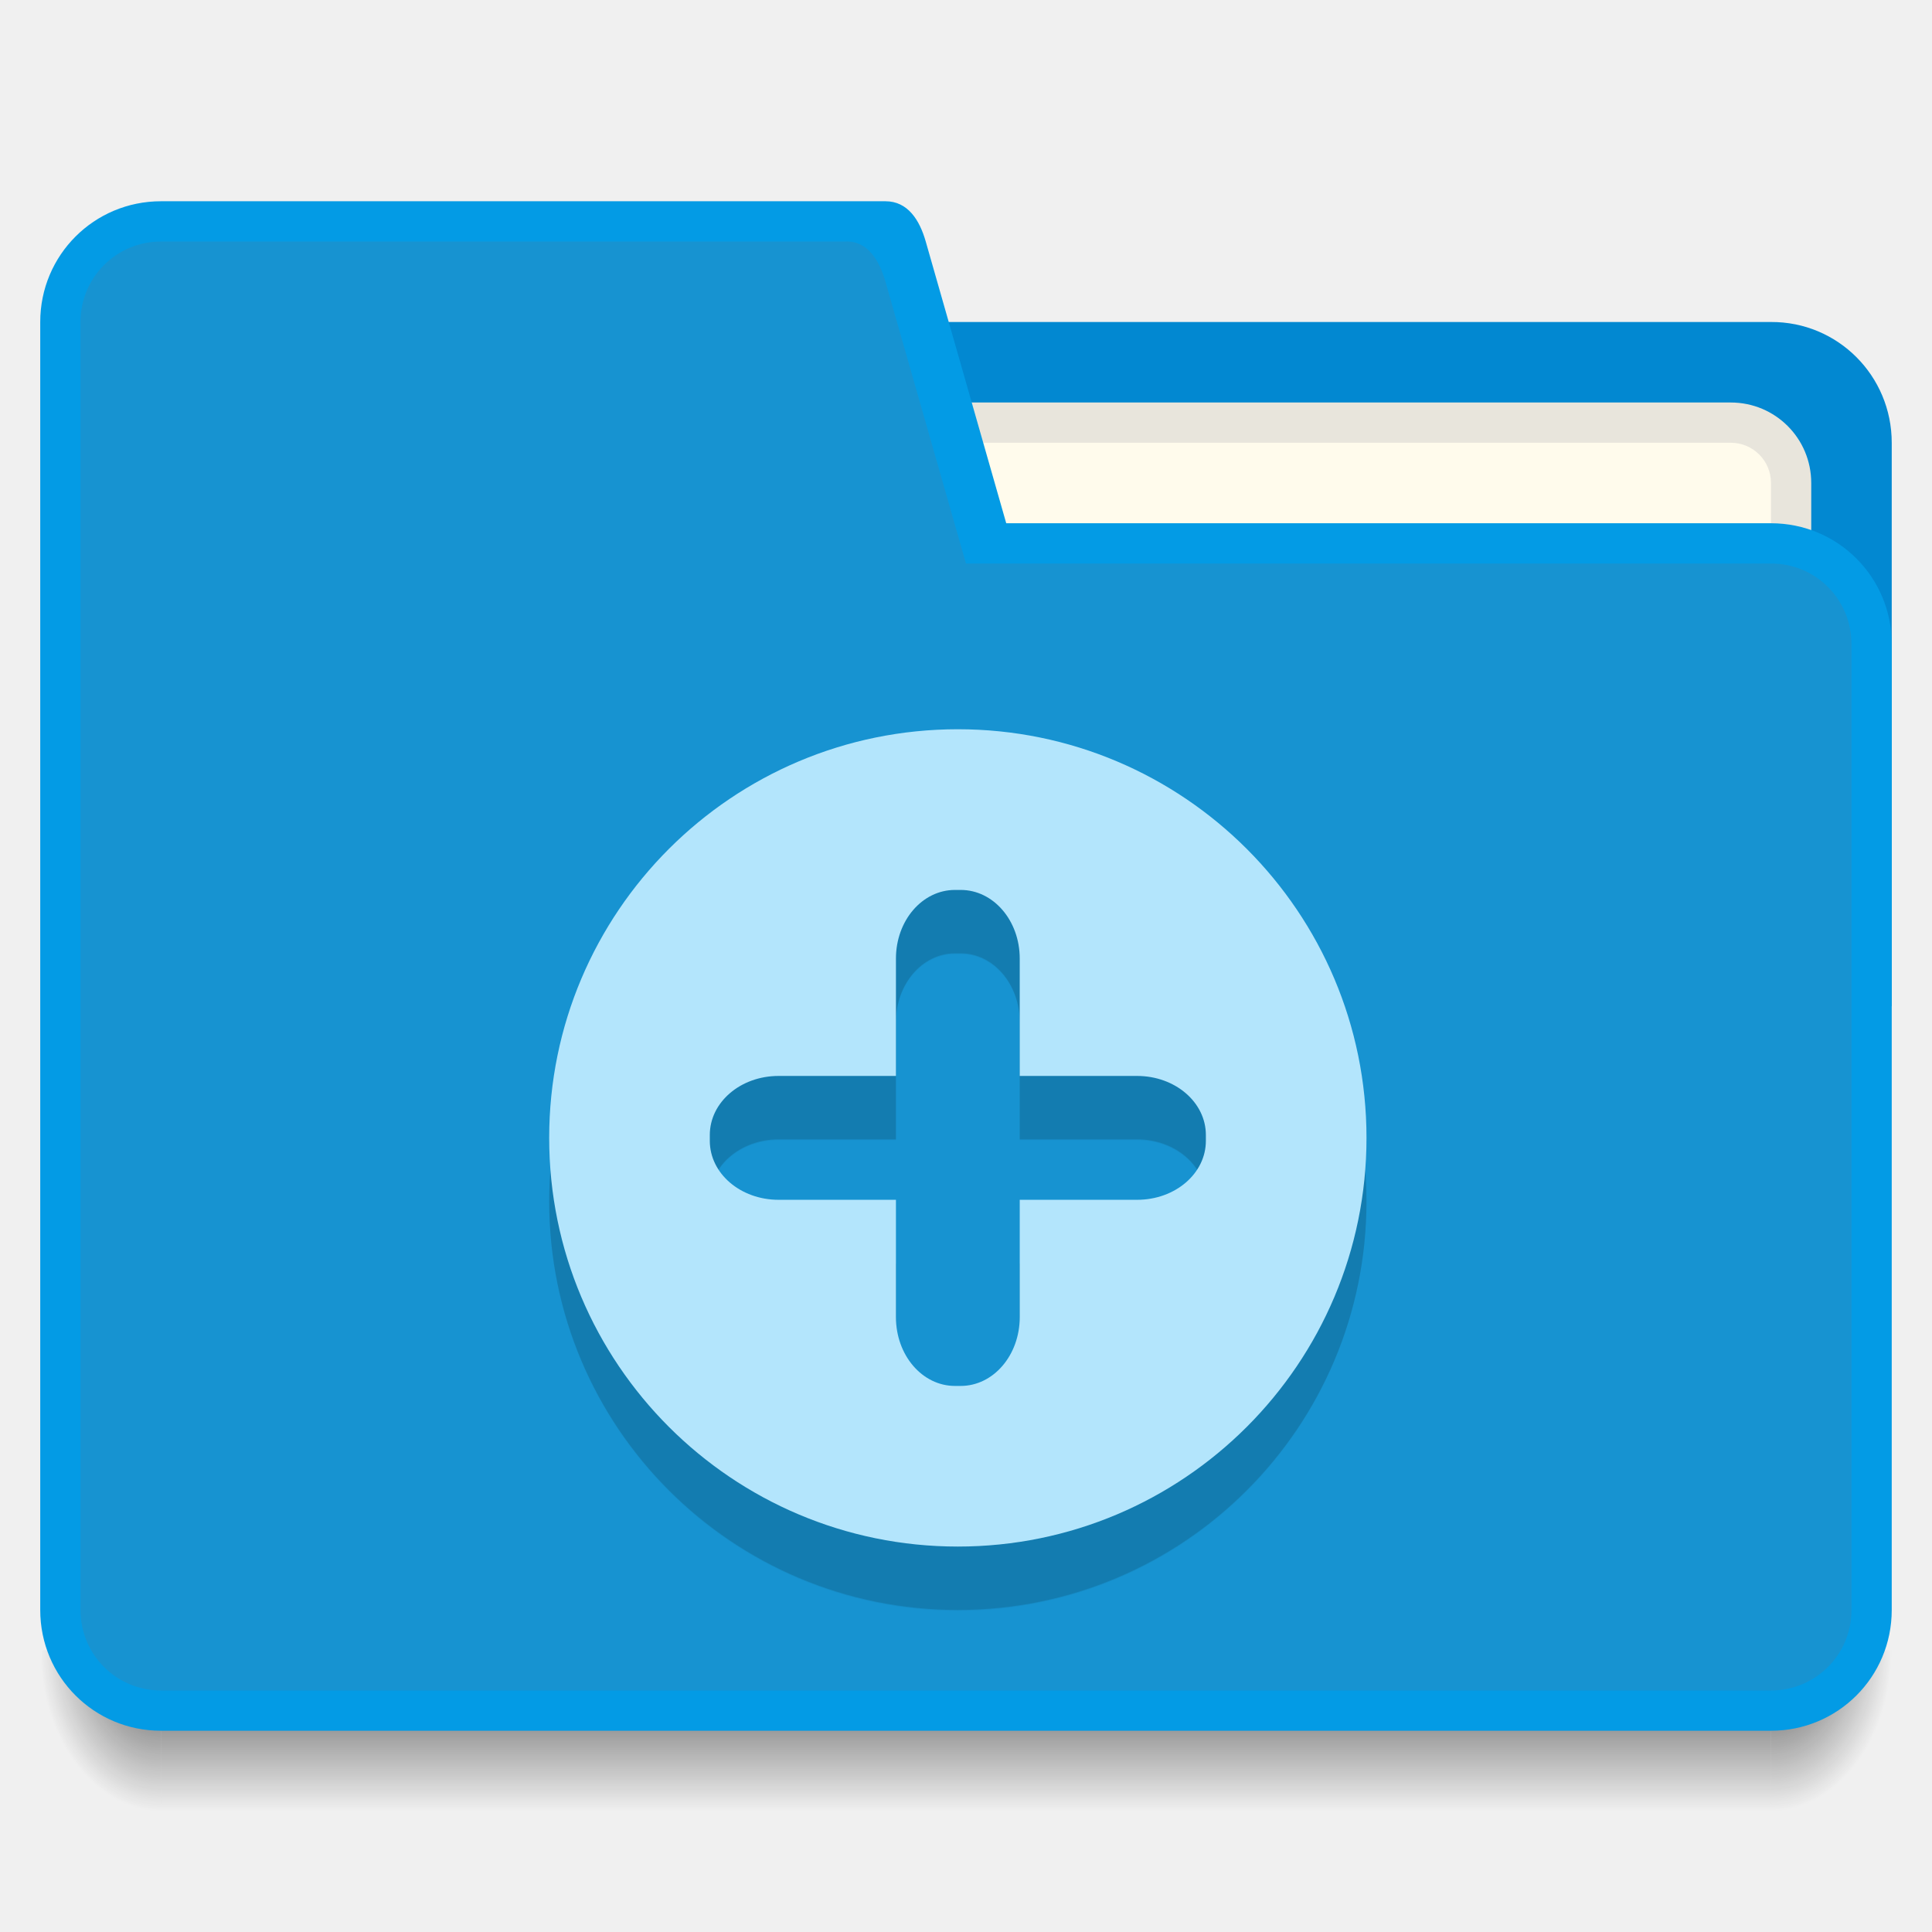
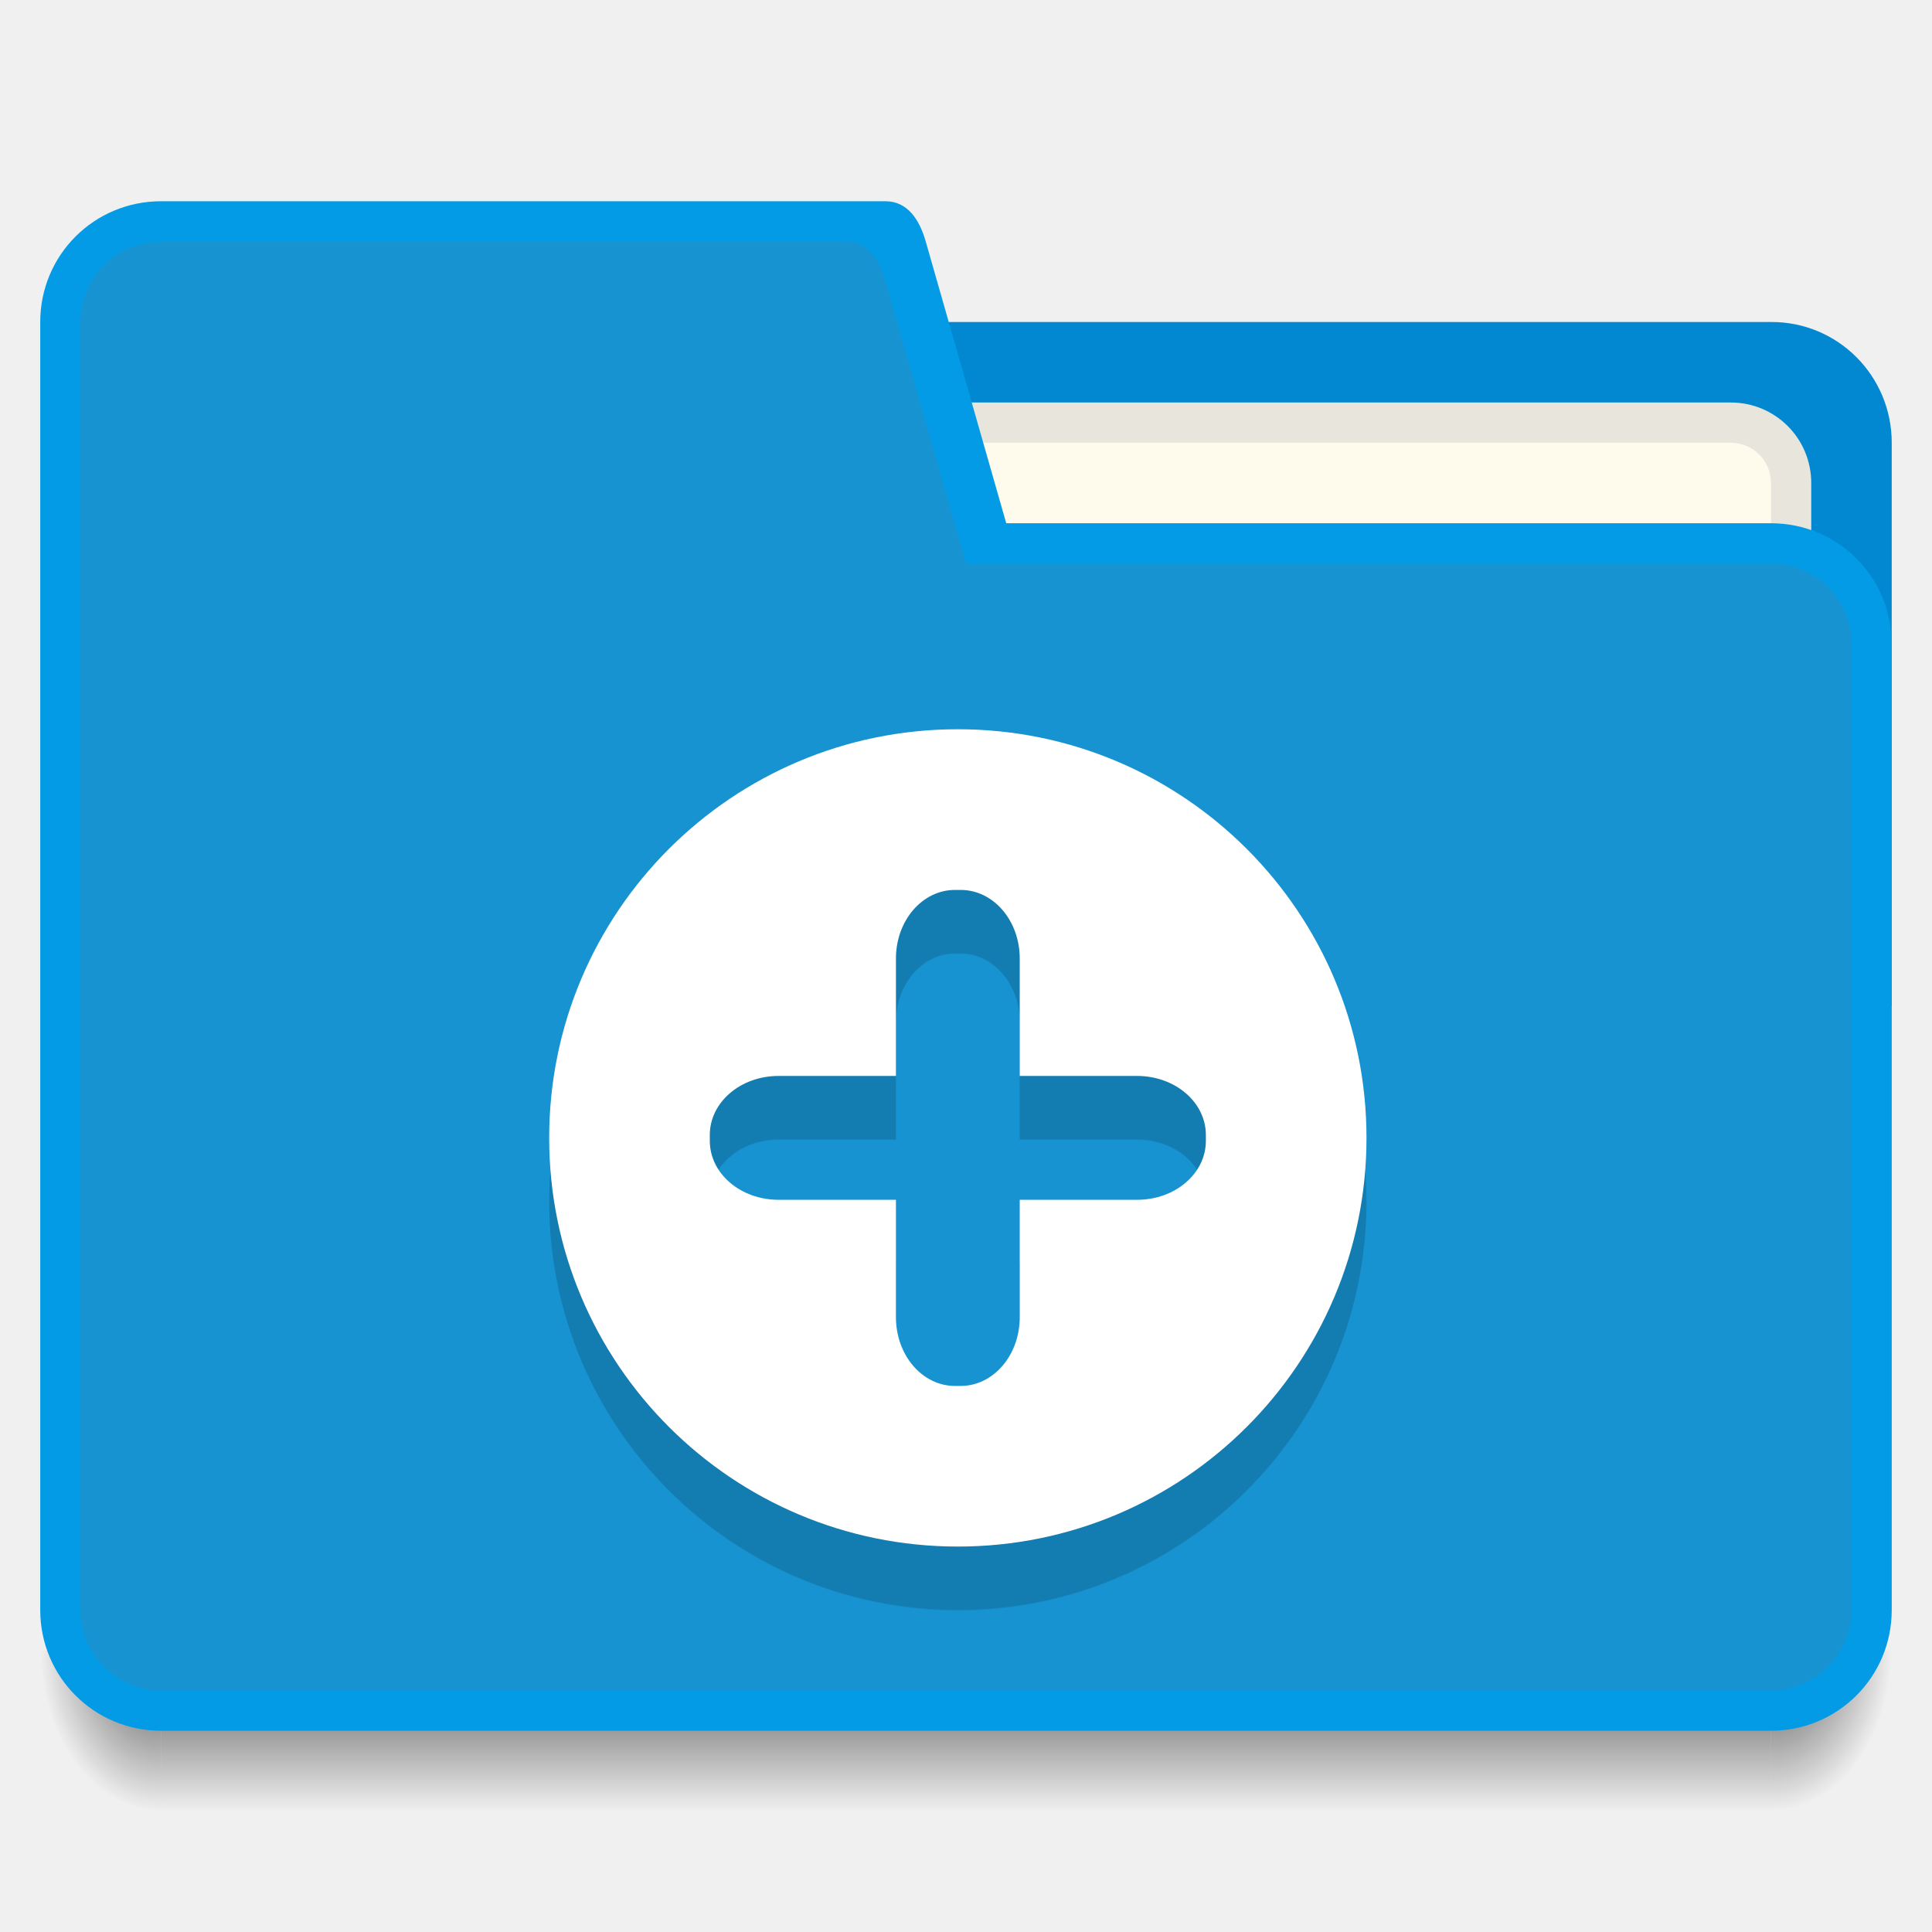
<svg xmlns="http://www.w3.org/2000/svg" xmlns:xlink="http://www.w3.org/1999/xlink" width="48" height="48" version="1.1" viewBox="0 0 48 48" id="svg2">
  <defs id="defs4">
    <linearGradient id="Shadow">
      <stop offset="0" style="stop-color:#000000;stop-opacity:1;" id="stop7" />
      <stop offset="1" style="stop-color:#000000;stop-opacity:0;" id="stop9" />
    </linearGradient>
    <linearGradient gradientUnits="userSpaceOnUse" y2="46" x2="24" y1="42" x1="24" id="linearGradient4190" xlink:href="#Shadow" gradientTransform="translate(392.5714,490.798)" />
    <radialGradient gradientUnits="userSpaceOnUse" gradientTransform="matrix(-5.6193702e-6,2.666668,-2,-4.214526e-6,521.5717,415.4648)" r="1.5" fy="42.5" fx="44" cy="42.5" cx="44" id="radialGradient4200" xlink:href="#Shadow" />
    <radialGradient gradientUnits="userSpaceOnUse" gradientTransform="matrix(-2,-2.935184e-6,3.9135795e-6,-2.666668,404.5713,646.1314)" r="1.5" fy="42.5" fx="4" cy="42.5" cx="4" id="radialGradient4208" xlink:href="#Shadow" />
    <filter style="color-interpolation-filters:sRGB;" id="filter4742">
      <feFlood flood-opacity="0.157" flood-color="rgb(0,0,0)" result="flood" id="feFlood4744" />
      <feComposite in="flood" in2="SourceGraphic" operator="in" result="composite1" id="feComposite4746" />
      <feGaussianBlur in="composite1" stdDeviation="2.77556e-17" result="blur" id="feGaussianBlur4748" />
      <feOffset dx="4.57967e-15" dy="1" result="offset" id="feOffset4750" />
      <feComposite in="SourceGraphic" in2="offset" operator="over" result="composite2" id="feComposite4752" />
    </filter>
  </defs>
  <g transform="translate(-392.5714,-491.798)" id="g14">
    <rect style="opacity:1;fill:#039be5;fill-opacity:1;" width="5" height="5" x="385.57" y="-504.8" transform="scale(1,-1)" id="rect16" />
    <rect style="opacity:1;fill:#1793d1;fill-opacity:1;" width="5" height="5" x="385.57" y="-496.8" transform="scale(1,-1)" id="rect18" />
    <rect style="opacity:1;fill:#0288d1;fill-opacity:1;" width="5" height="5" x="385.57" y="507.8" id="rect20" />
    <path style="opacity:0.7;fill:url(#radialGradient4200);fill-opacity:1;" d="m 436.571,532.798 0,4 1,0 c 1.108,0 2,-0.892 2,-2 l 0,-2 -3,0 z" id="path22" />
    <path style="opacity:0.7;fill:url(#linearGradient4190);fill-opacity:1;" d="m 396.571,532.798 0,4 40,0 0,-4 -40,0 z" id="path24" />
    <path style="opacity:0.7;fill:url(#radialGradient4208);fill-opacity:1;" d="m 393.571,532.798 0,2 c 0,1.108 0.892,2 2,2 l 1,0 0,-4 -3,0 z" id="path26" />
    <rect y="491.8" x="377.57" height="5" width="5" style="opacity:1;fill:#fffbec;fill-opacity:1;" id="rect28" />
    <rect y="499.8" x="377.57" height="5" width="5" style="opacity:1;fill:#e8e5dc;fill-opacity:1;" id="rect30" />
    <path style="opacity:1;fill:#0288d1;fill-opacity:1;" d="m 407.571,499.798 0,3 0,10 0,4 32,0 0,-5 0,-9 c 0,-1.662 -1.338,-3.008 -3,-3 l -22,0 -4,0 z" id="path32" />
    <path style="opacity:1;fill:#e8e5dc;fill-opacity:1;" d="m 413.571,501.798 22,0 c 1.108,0 2,0.892 2,2 l 0,3 c 0,1.108 -0.892,2 -2,2 l -22,0 c -1.108,0 -2,-0.892 -2,-2 l 0,-3 c 0,-1.108 0.892,-2 2,-2 z" id="path34" />
    <path style="opacity:1;fill:#fffbec;fill-opacity:1;" d="m 413.571,502.798 22,0 c 0.554,0 1,0.446 1,1 l 0,4 c 0,0.554 -0.446,1 -1,1 l -22,0 c -0.554,0 -1,-0.446 -1,-1 l 0,-4 c 0,-0.554 0.446,-1 1,-1 z" id="path36" />
    <path style="opacity:1;fill:#039be5;fill-opacity:1;" d="m 396.571,496.798 c -1.662,10e-6 -3,1.338 -3,3 l 0,32 c 0,1.662 1.338,3 3,3 l 15,0 6,0 19,0 c 1.662,0 3,-1.338 3,-3 l 0,-24 c 0,-1.662 -1.338,-3 -3,-3 l -19,0 -2,-7 c -0.152,-0.533 -0.446,-1 -1,-1 l -2,0 -1,0 z" id="path38" />
    <path style="opacity:1;fill:#1793d1;fill-opacity:1;" d="m 396.571,497.799 c -1.108,0 -2,0.892 -2,2 l 0,31.999 c 0,1.108 0.892,2 2,2 l 15,0 5,0 20,0 c 1.108,0 2,-0.892 2,-2 l 0,-23.999 c 0,-1.108 -0.892,-2.005 -2,-2 l -20,0 -2,-7 c -0.152,-0.533 -0.447,-1.028 -1,-1 l -2,0 z" id="path40" />
  </g>
-   <path style="fill:#b3e5fc;fill-opacity:1;fill-rule:evenodd;filter:url(#filter4742)" d="m 23.797,21.847 c -3.548,0 -6.424,2.876 -6.424,6.424 0,3.548 2.876,6.424 6.424,6.424 3.548,0 6.424,-2.876 6.424,-6.424 0,-3.548 -2.876,-6.424 -6.424,-6.424 m -0.045,2.526 0.09,0 c 0.514,0 0.928,0.481 0.928,1.079 l 0,1.845 1.845,0 c 0.598,0 1.081,0.414 1.081,0.928 l 0,0.092 c 0,0.514 -0.482,0.927 -1.081,0.927 l -1.845,0 0,1.845 c 0,0.598 -0.414,1.081 -0.928,1.081 l -0.09,0 c -0.514,0 -0.928,-0.482 -0.928,-1.081 l 0,-1.845 -1.845,0 c -0.598,0 -1.081,-0.413 -1.081,-0.927 l 0,-0.092 c 0,-0.514 0.482,-0.928 1.081,-0.928 l 1.845,0 0,-1.845 c 0,-0.598 0.414,-1.079 0.928,-1.079" id="path16" transform="matrix(1.580475,0,0,1.580475,-13.81333,-16.41071)" />
+   <path style="fill:#ffffff;fill-opacity:1;fill-rule:evenodd;filter:url(#filter4742)" d="m 23.797,21.847 c -3.548,0 -6.424,2.876 -6.424,6.424 0,3.548 2.876,6.424 6.424,6.424 3.548,0 6.424,-2.876 6.424,-6.424 0,-3.548 -2.876,-6.424 -6.424,-6.424 m -0.045,2.526 0.09,0 c 0.514,0 0.928,0.481 0.928,1.079 l 0,1.845 1.845,0 c 0.598,0 1.081,0.414 1.081,0.928 l 0,0.092 c 0,0.514 -0.482,0.927 -1.081,0.927 l -1.845,0 0,1.845 c 0,0.598 -0.414,1.081 -0.928,1.081 l -0.09,0 c -0.514,0 -0.928,-0.482 -0.928,-1.081 l 0,-1.845 -1.845,0 c -0.598,0 -1.081,-0.413 -1.081,-0.927 l 0,-0.092 c 0,-0.514 0.482,-0.928 1.081,-0.928 l 1.845,0 0,-1.845 c 0,-0.598 0.414,-1.079 0.928,-1.079" id="path16" transform="matrix(1.580475,0,0,1.580475,-13.81333,-16.41071)" />
</svg>
